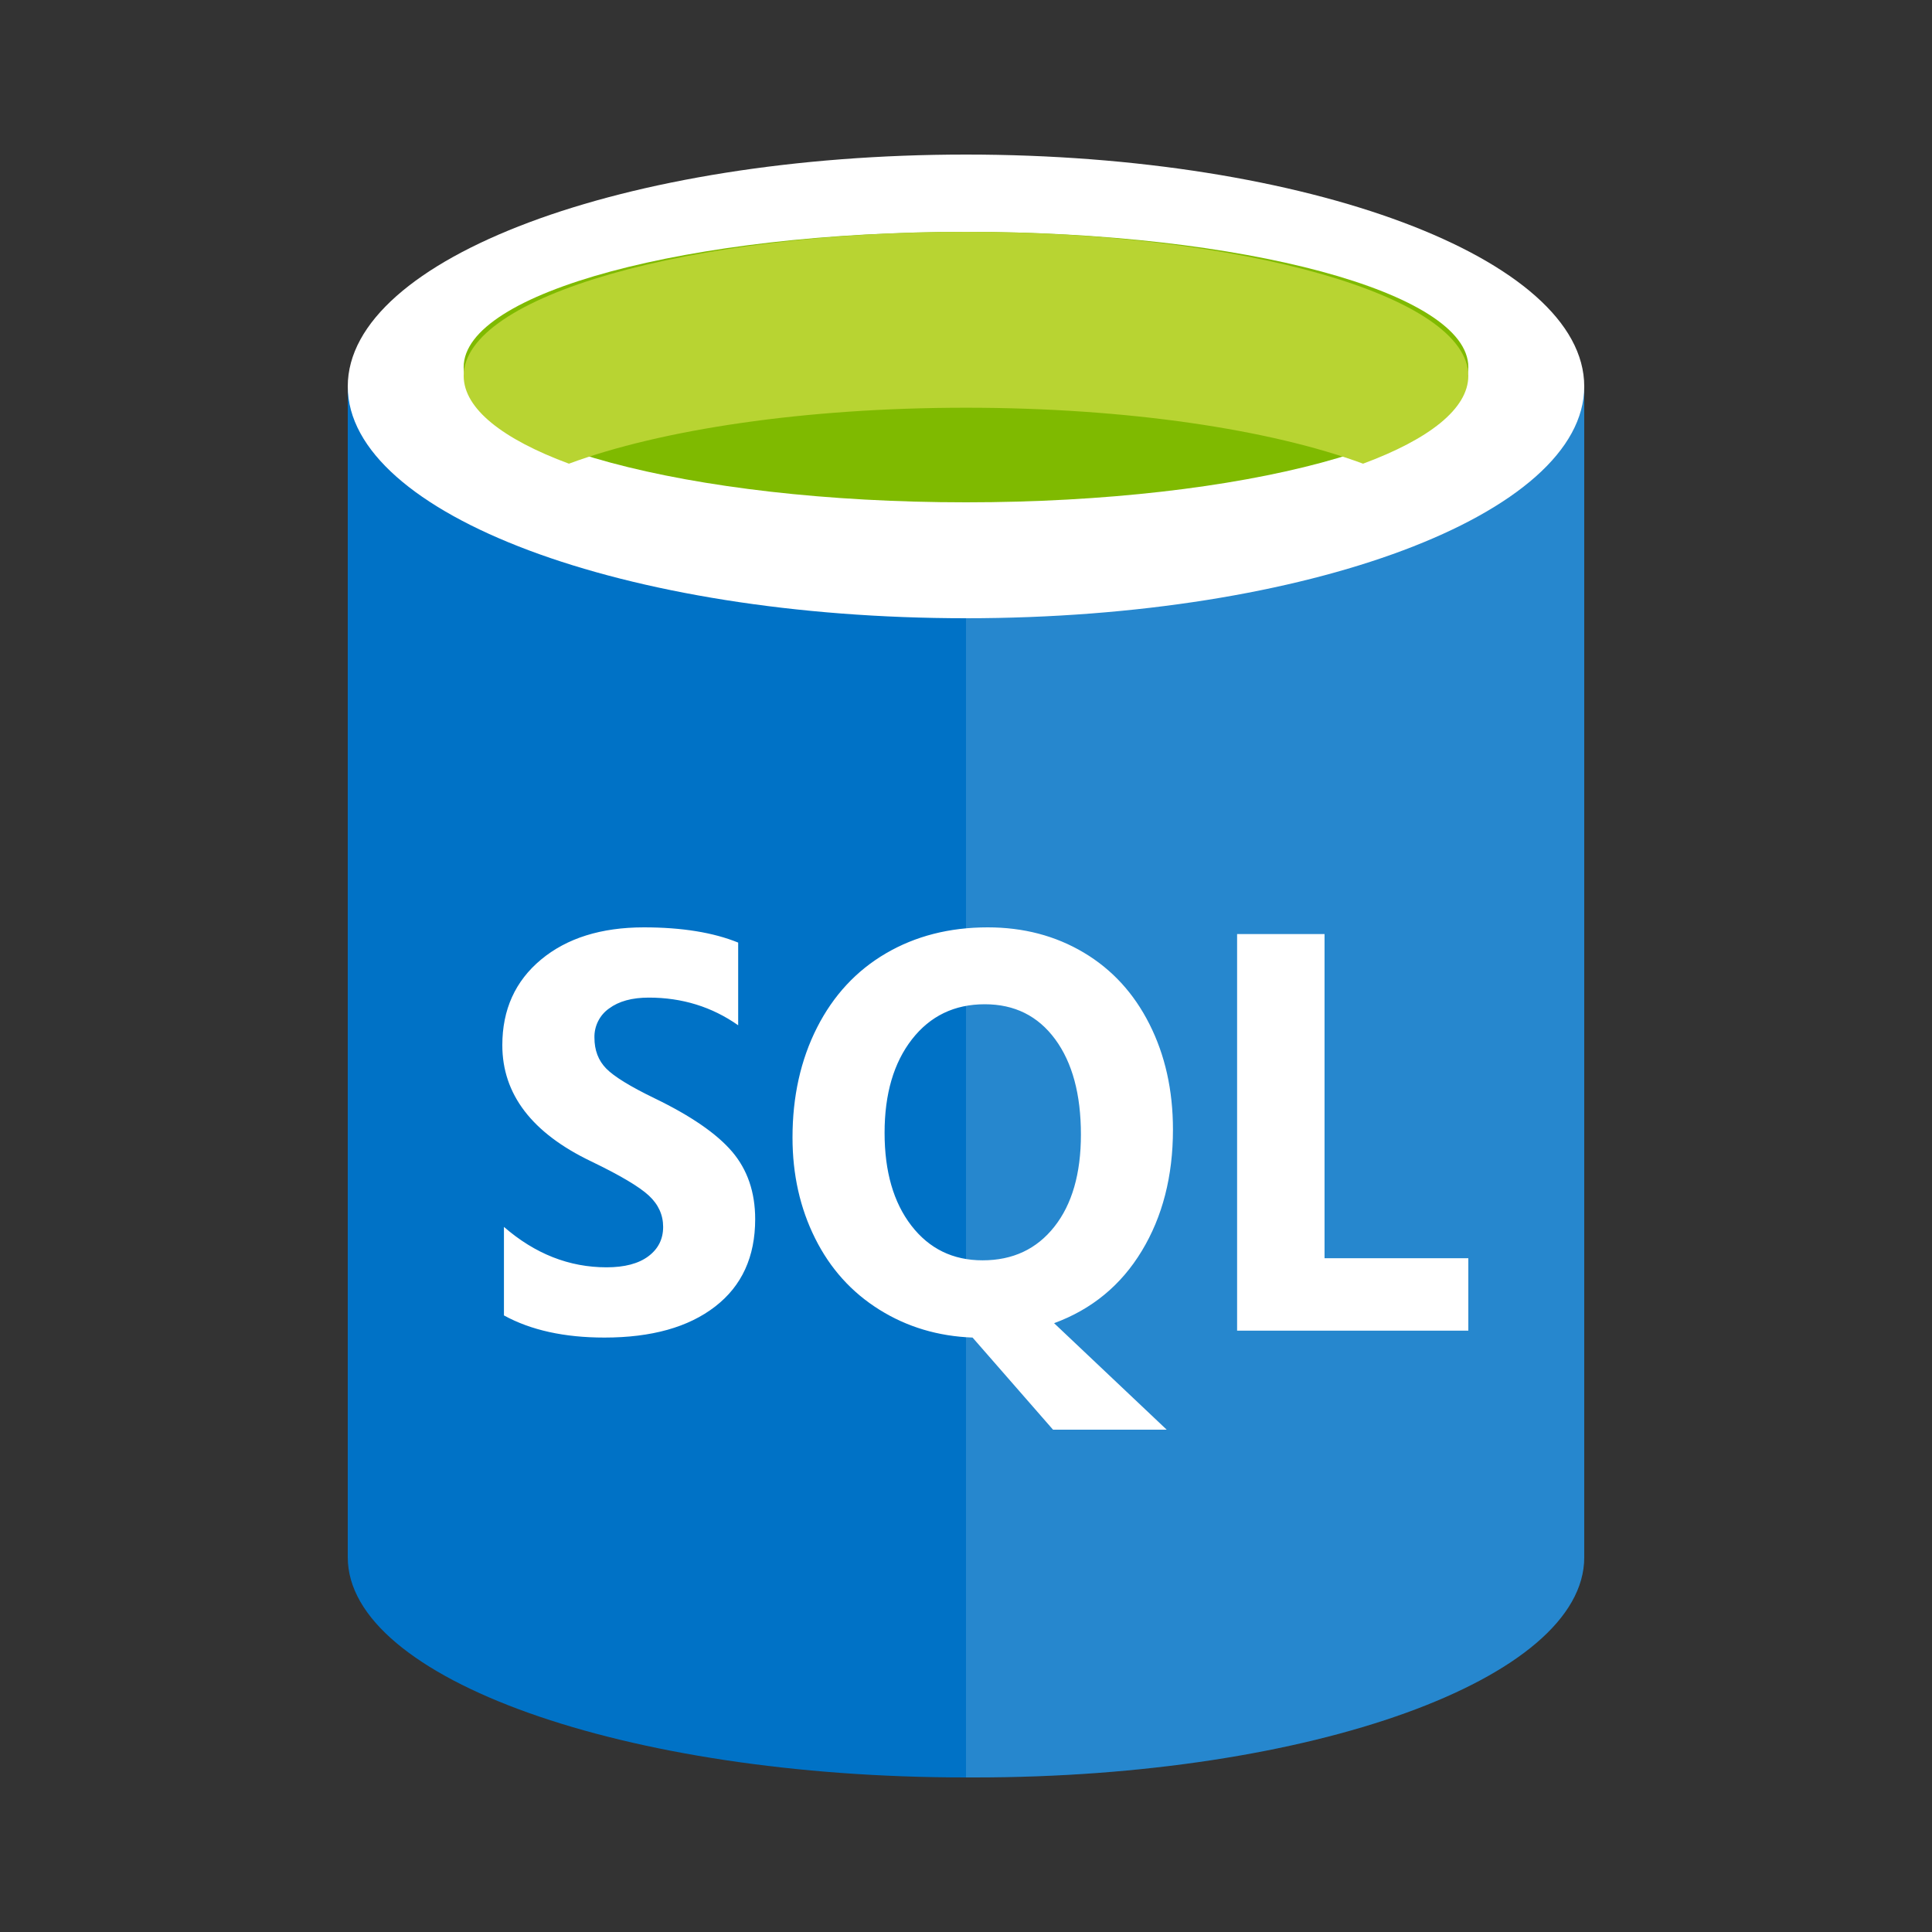
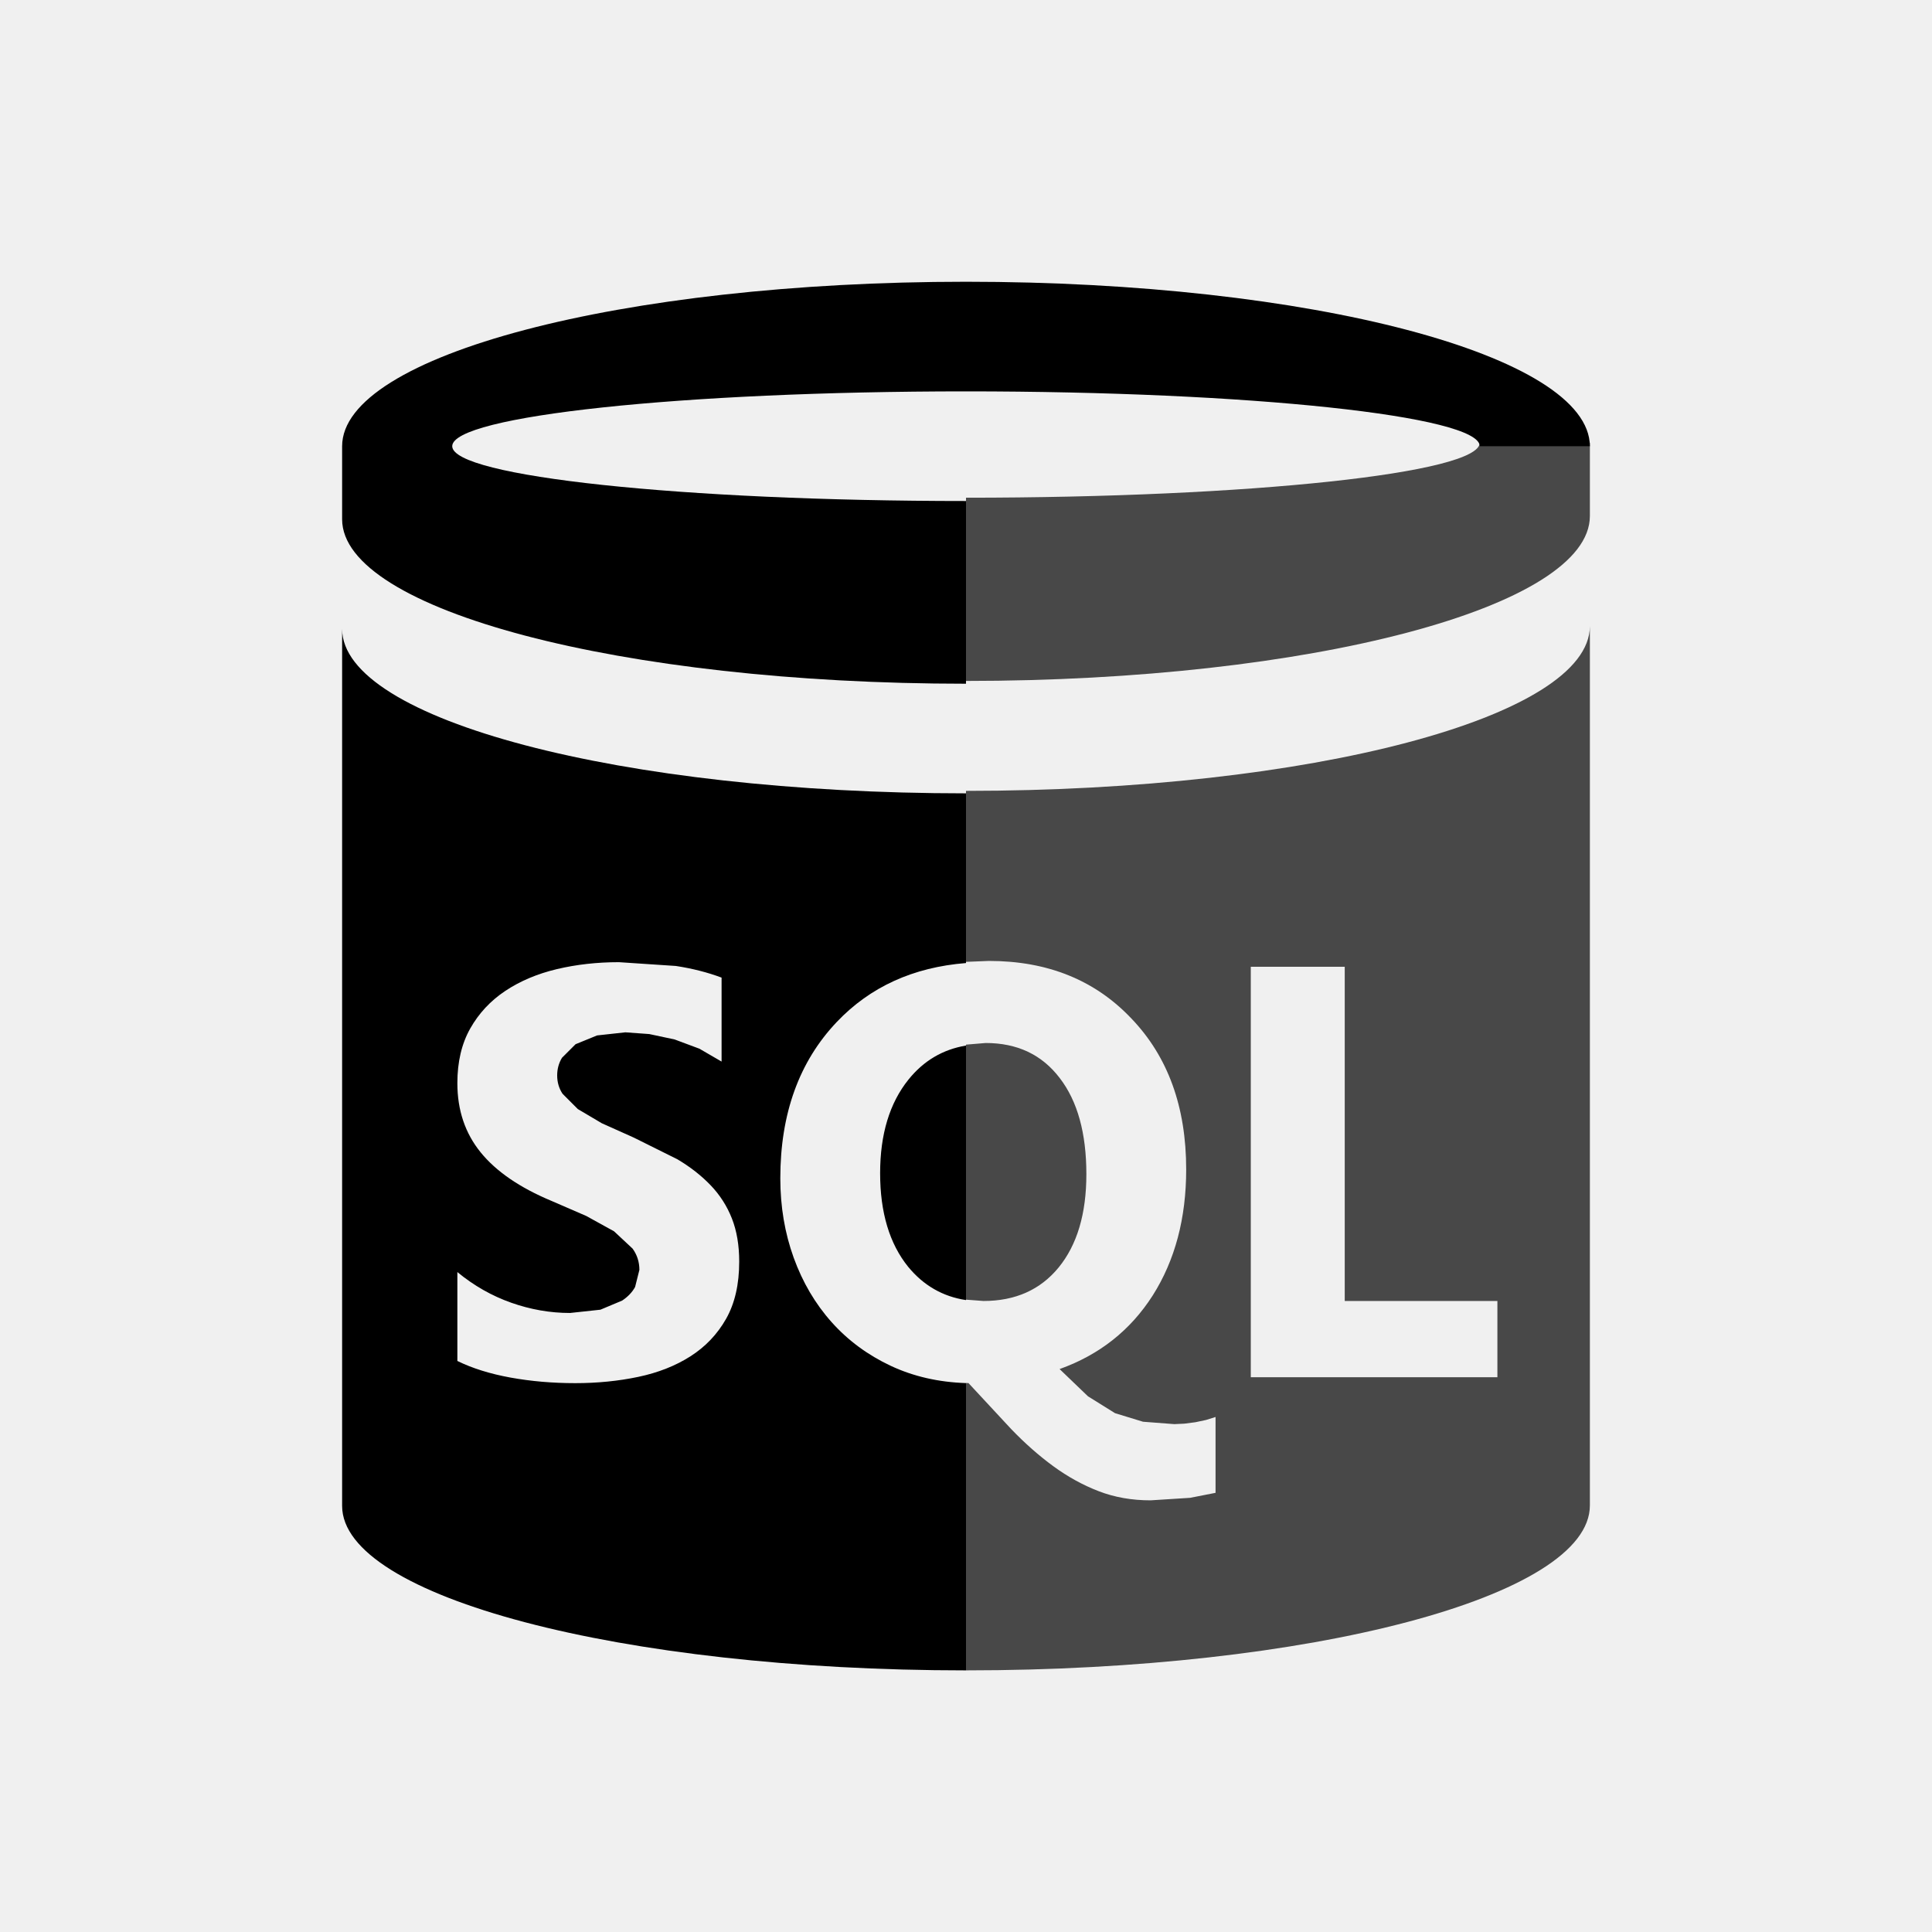
- <svg xmlns="http://www.w3.org/2000/svg" width="50" height="50" viewBox="0 0 50 50" fill="none">
-   <rect width="50" height="50" fill="#333333" />
-   <path d="M9 10V40.303C9 43.449 16.164 46 25 46V10H9V10Z" fill="#0072C6" />
-   <path d="M25 46H25.216C33.933 46 41 43.451 41 40.304V10H25V46V46Z" fill="#0072C6" />
-   <path opacity="0.15" d="M25 46H25.216C33.933 46 41 43.451 41 40.304V10H25V46V46Z" fill="white" />
-   <path d="M41 10C41 13.314 33.836 16 25 16C16.164 16 9 13.314 9 10C9 6.686 16.164 4 25 4C33.836 4 41 6.686 41 10" fill="white" />
-   <path d="M38 9.5C38 11.434 32.18 13 25 13C17.821 13 12 11.434 12 9.5C12 7.567 17.821 6 25 6C32.18 6 38 7.567 38 9.5Z" fill="#7FBA00" />
-   <path d="M35.276 12C36.977 11.37 38 10.582 38 9.726C38 7.667 32.18 6 25 6C17.82 6 12 7.667 12 9.726C12 10.582 13.023 11.37 14.724 12C17.101 11.12 20.815 10.552 25 10.552C29.185 10.552 32.897 11.12 35.276 12Z" fill="#B8D432" />
-   <path d="M19.544 31.552C19.544 32.526 19.199 33.28 18.507 33.814C17.816 34.349 16.861 34.616 15.642 34.616C14.605 34.616 13.738 34.425 13.042 34.043V31.752C13.845 32.449 14.73 32.798 15.697 32.798C16.164 32.798 16.525 32.703 16.78 32.512C17.035 32.321 17.162 32.068 17.162 31.752C17.162 31.442 17.04 31.173 16.795 30.944C16.549 30.714 16.05 30.418 15.299 30.056C13.766 29.322 13 28.318 13 27.049C13 26.129 13.334 25.39 14.002 24.834C14.67 24.279 15.558 24 16.665 24C17.646 24 18.458 24.132 19.104 24.394V26.534C18.426 26.057 17.655 25.818 16.791 25.818C16.357 25.818 16.014 25.912 15.762 26.1C15.642 26.184 15.545 26.297 15.479 26.429C15.413 26.561 15.38 26.707 15.384 26.855C15.384 27.18 15.485 27.446 15.689 27.654C15.892 27.861 16.309 28.118 16.939 28.423C17.878 28.877 18.547 29.337 18.947 29.805C19.345 30.273 19.544 30.856 19.544 31.552V31.552ZM30.356 29.233C30.356 30.44 30.086 31.488 29.549 32.375C29.012 33.263 28.256 33.885 27.28 34.244L30.194 37H27.252L25.17 34.616C24.279 34.583 23.473 34.342 22.756 33.893C22.039 33.445 21.485 32.83 21.096 32.05C20.706 31.27 20.51 30.399 20.51 29.44C20.51 28.376 20.722 27.428 21.144 26.595C21.567 25.762 22.161 25.121 22.927 24.673C23.693 24.225 24.571 24 25.562 24C26.486 24 27.314 24.217 28.046 24.652C28.776 25.086 29.344 25.703 29.748 26.505C30.153 27.307 30.356 28.217 30.356 29.233V29.233ZM27.974 29.362C27.974 28.322 27.752 27.5 27.308 26.896C26.863 26.292 26.257 25.99 25.486 25.99C24.701 25.99 24.073 26.293 23.601 26.898C23.129 27.505 22.893 28.311 22.893 29.318C22.893 30.32 23.124 31.12 23.586 31.719C24.049 32.318 24.662 32.617 25.429 32.617C26.209 32.617 26.828 32.328 27.286 31.748C27.744 31.169 27.974 30.373 27.974 29.362ZM38 34.437H32.016V24.173H34.279V32.562H38V34.437Z" fill="white" />
+ <svg xmlns="http://www.w3.org/2000/svg" width="96" height="96" viewBox="0 0 96 96" fill="none">
+   <path d="M48 39.298C65.112 39.298 78.986 35.634 79 31.112V74.806C79 79.331 65.121 83 48 83V68.72L48.123 68.724L50.243 71.007C50.924 71.716 51.623 72.333 52.342 72.858C53.061 73.383 53.812 73.796 54.597 74.098C55.381 74.4 56.239 74.551 57.172 74.551L59.137 74.426L60.4 74.178V70.409L59.93 70.557L59.397 70.67L58.848 70.741L58.349 70.764L56.796 70.645L55.406 70.22L54.061 69.382L52.65 68.028C54.629 67.321 56.171 66.102 57.277 64.372C58.386 62.624 58.941 60.536 58.941 58.108C58.941 55.001 58.034 52.502 56.22 50.611C54.414 48.702 52.054 47.748 49.14 47.748L48 47.794V39.298ZM73.529 22H79V25.642C79 30.167 65.121 33.836 48 33.836V24.731C62.099 24.731 73.529 23.509 73.529 22ZM48.98 51.826C50.548 51.826 51.775 52.407 52.659 53.57C53.54 54.714 53.981 56.306 53.981 58.345C53.981 60.312 53.521 61.858 52.6 62.984C51.691 64.091 50.447 64.645 48.866 64.645L48 64.579V51.908L48.98 51.826ZM74.405 68.433V64.645H66.819V48.039H62.151V68.433H74.405Z" fill="black" fill-opacity="0.702" />
+   <path d="M48 83C30.879 83 17 79.342 17 74.829V31.25C17 35.763 30.879 39.421 48 39.421V47.853C45.376 48.062 43.236 49.038 41.581 50.779C39.709 52.749 38.773 55.339 38.773 58.55C38.773 59.955 38.995 61.269 39.438 62.495C39.882 63.721 40.511 64.788 41.324 65.698C42.137 66.607 43.116 67.33 44.262 67.868C45.384 68.394 46.63 68.68 48 68.725V83ZM79 22.171H73.529C73.529 20.667 62.099 19.447 48 19.447C33.901 19.447 22.471 20.667 22.471 22.171C22.471 23.675 33.901 24.895 48 24.895V33.974C30.879 33.974 17 30.315 17 25.803V22.171C17 17.659 30.879 14 48 14C65.112 14 78.986 17.655 79 22.171ZM22.726 67.625C23.47 67.991 24.351 68.266 25.368 68.451C26.384 68.635 27.456 68.728 28.584 68.728C29.681 68.728 30.724 68.624 31.711 68.417C32.699 68.21 33.565 67.868 34.31 67.393C35.054 66.918 35.644 66.298 36.079 65.532C36.513 64.766 36.731 63.819 36.731 62.69C36.731 61.873 36.609 61.157 36.366 60.541C36.123 59.925 35.772 59.377 35.313 58.898C34.854 58.418 34.304 57.987 33.663 57.606L31.492 56.526L29.906 55.815L28.712 55.109L27.953 54.349C27.775 54.081 27.686 53.778 27.686 53.439C27.686 53.115 27.766 52.822 27.925 52.56L28.6 51.886L29.669 51.45L31.073 51.296L32.263 51.382L33.521 51.65L34.752 52.109L35.855 52.749V48.577C35.162 48.317 34.405 48.124 33.583 47.998L30.754 47.81C29.669 47.81 28.642 47.925 27.672 48.155C26.703 48.385 25.849 48.745 25.112 49.235C24.375 49.725 23.793 50.349 23.366 51.105C22.939 51.862 22.726 52.767 22.726 53.82C22.726 55.164 23.112 56.311 23.884 57.261C24.656 58.211 25.829 59.015 27.403 59.672L29.129 60.42L30.512 61.183L31.433 62.043C31.658 62.354 31.771 62.706 31.771 63.099L31.558 63.948C31.417 64.208 31.202 64.434 30.913 64.626L29.835 65.078L28.324 65.241C27.342 65.241 26.37 65.072 25.407 64.733C24.443 64.394 23.549 63.886 22.726 63.208V67.625ZM45.142 53.643C45.894 52.709 46.846 52.146 48 51.953V64.6C46.848 64.426 45.891 63.876 45.128 62.949C44.198 61.799 43.733 60.248 43.733 58.296C43.733 56.362 44.203 54.811 45.142 53.643Z" fill="black" />
</svg>
